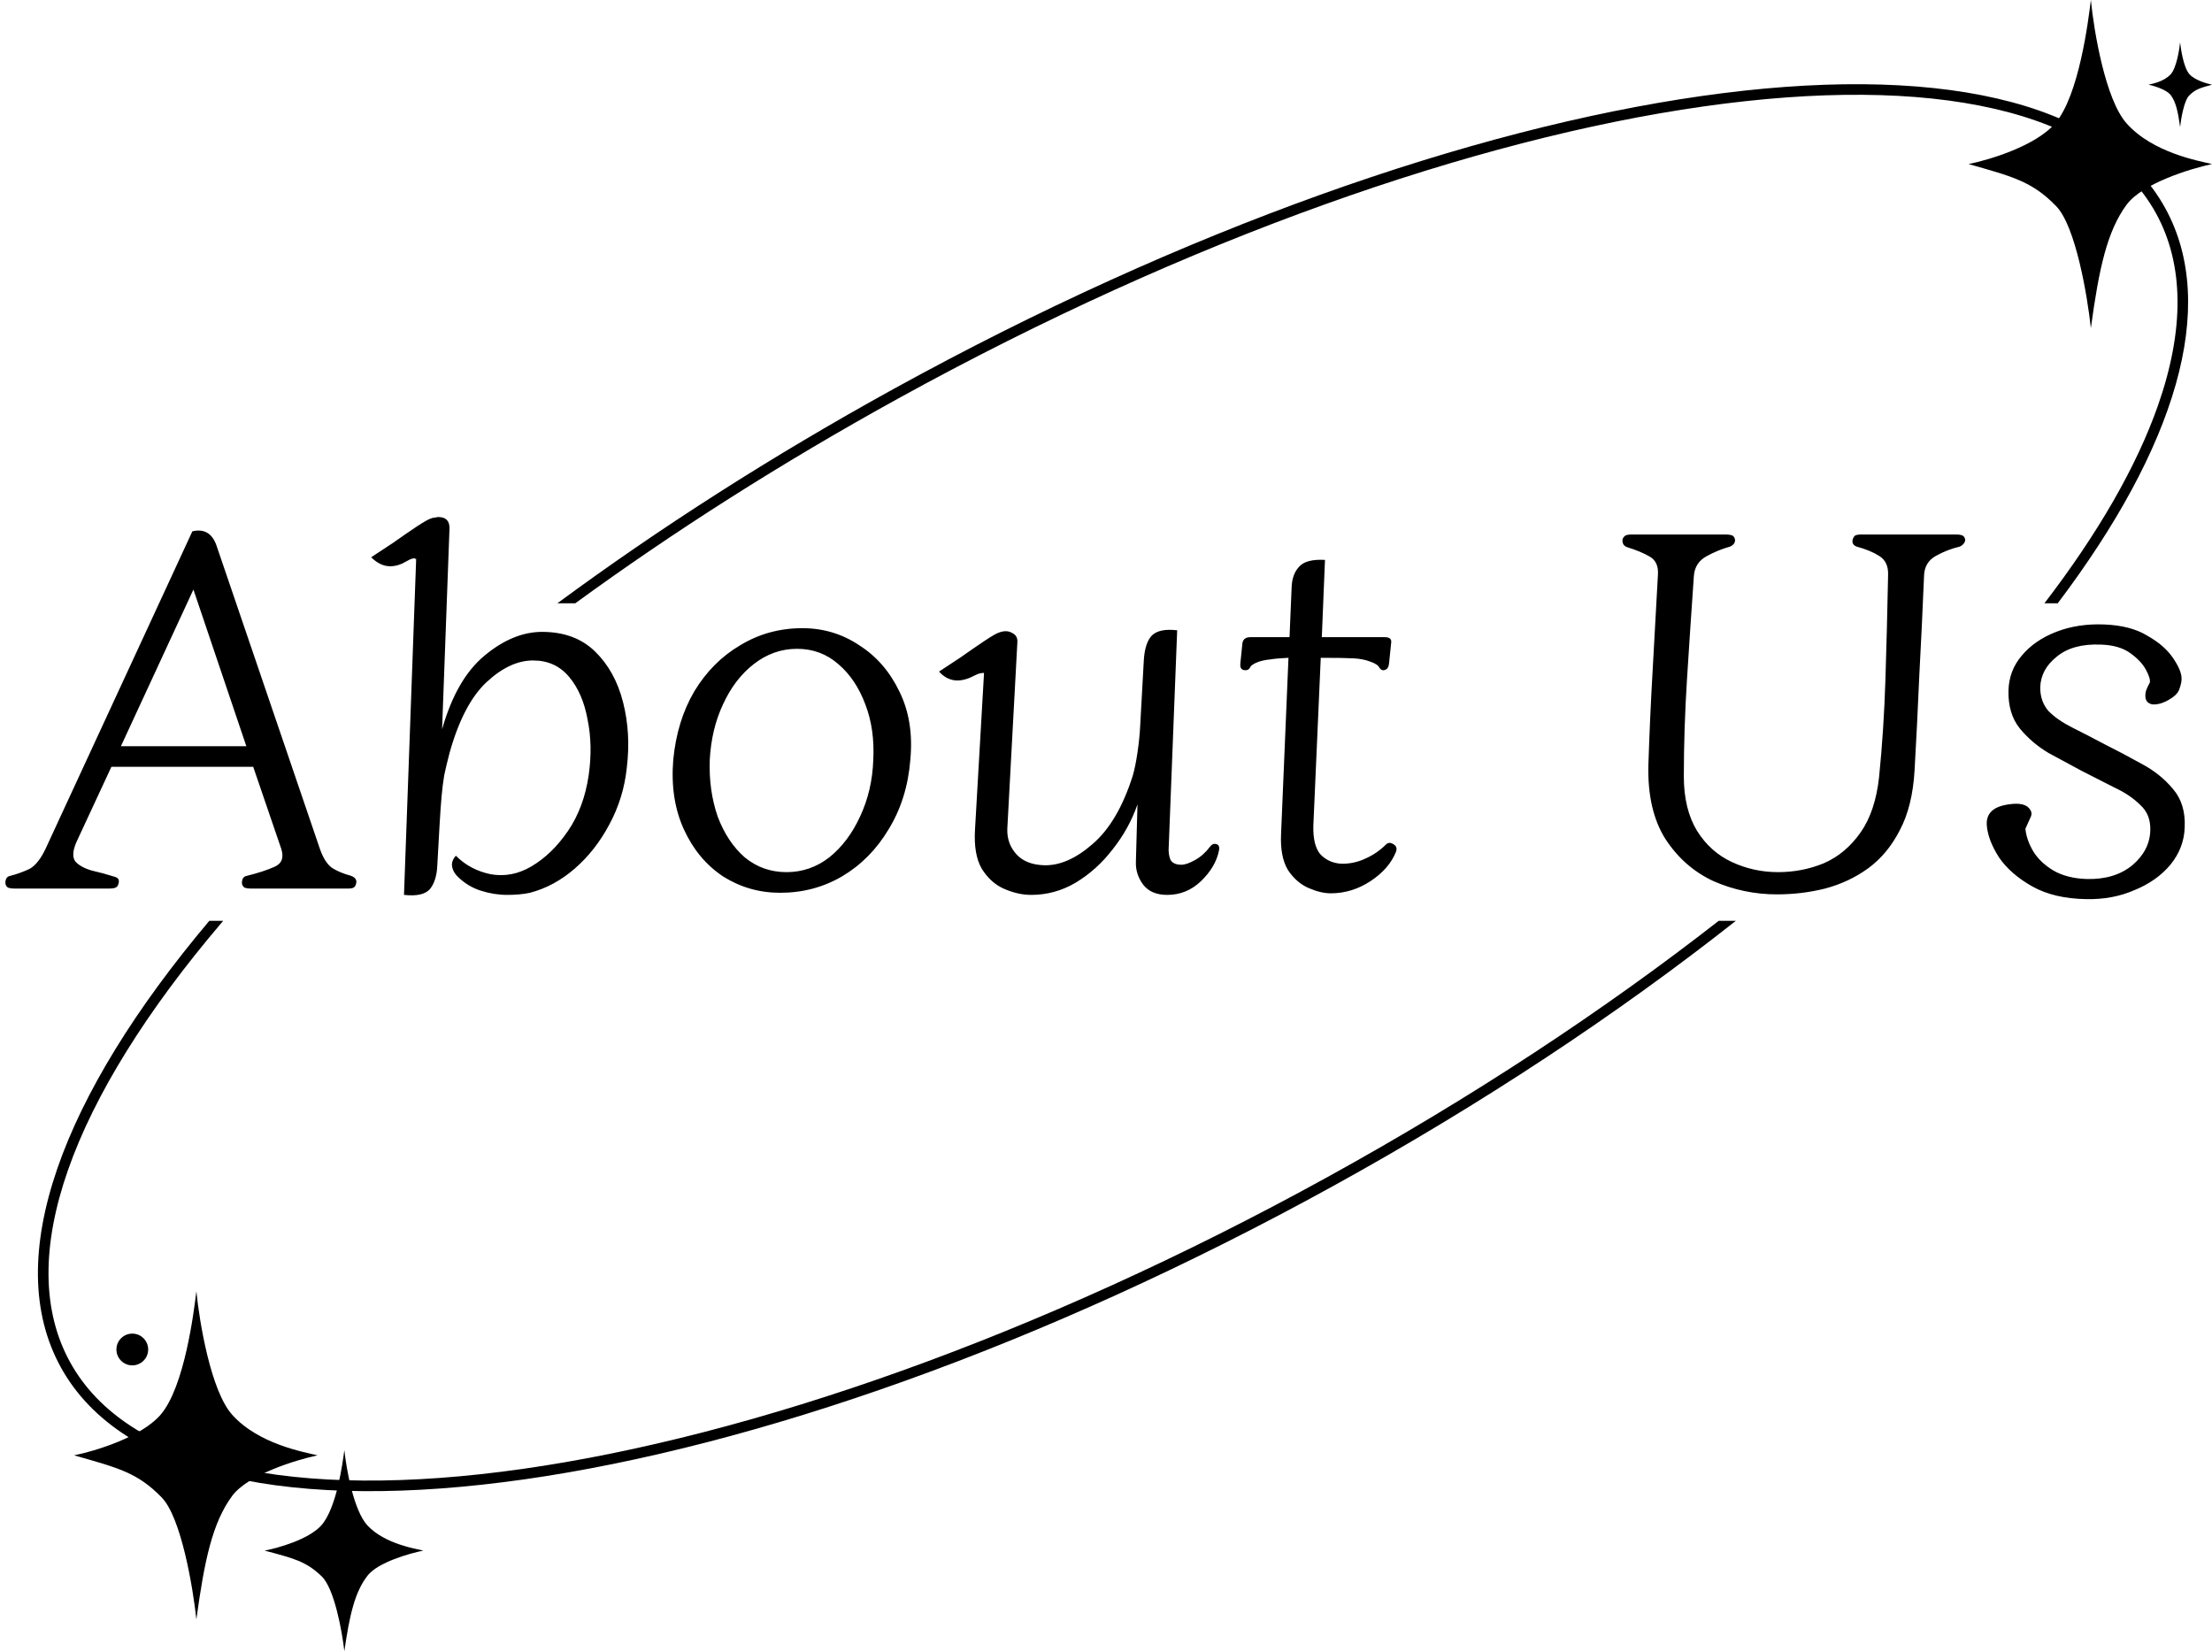
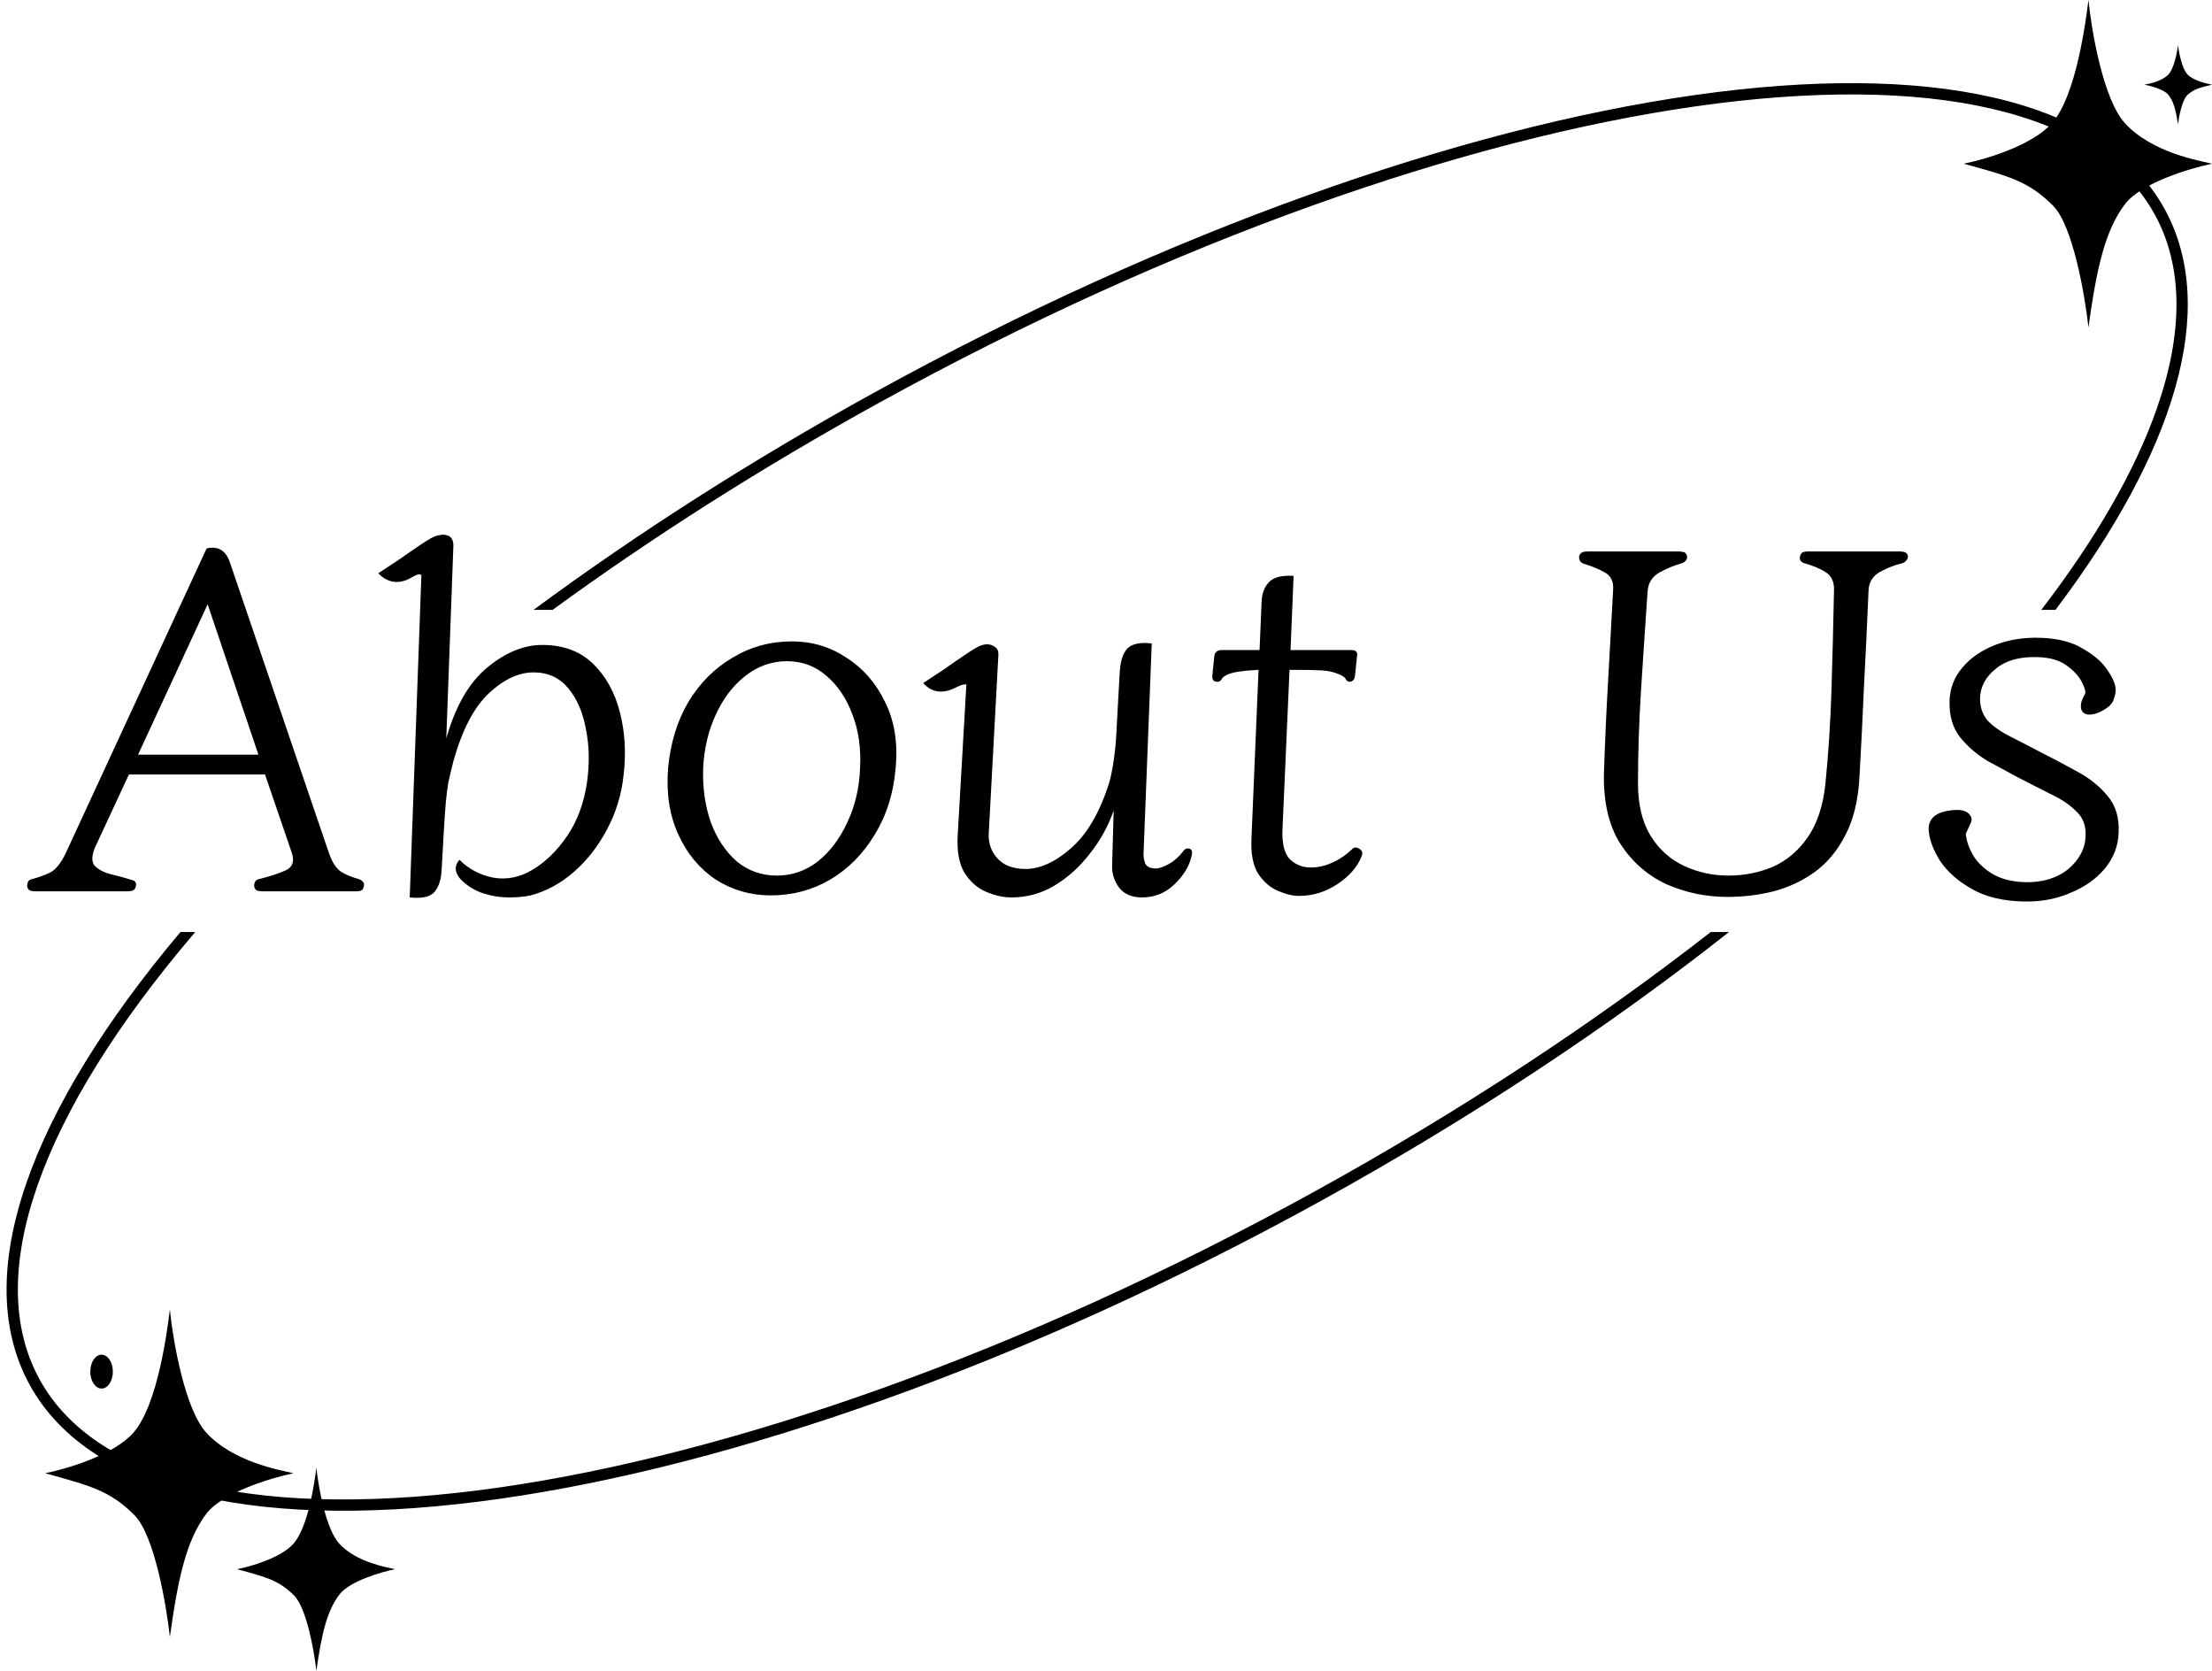
- <svg xmlns="http://www.w3.org/2000/svg" width="209" height="156" viewBox="0 0 209 156" fill="none">
-   <path fill-rule="evenodd" clip-rule="evenodd" d="M203.706 20.148C206.385 25.011 206.394 31.178 203.9 38.299C201.879 44.068 198.237 50.389 193.165 57H194.422C205.509 42.336 209.696 28.951 204.582 19.665C193.125 -1.137 139.326 6.515 84.419 36.755C72.881 43.11 62.212 49.956 52.663 57H54.354C63.581 50.269 73.837 43.725 84.901 37.632C112.277 22.554 139.338 13.131 160.935 10.059C171.738 8.523 181.119 8.584 188.469 10.282C195.821 11.98 201.027 15.284 203.706 20.148ZM21.087 87H19.776C5.842 103.537 0.073 118.878 5.744 129.176C17.201 149.978 71 142.327 125.908 112.086C140.074 104.284 152.93 95.74 164.012 87H162.392C151.588 95.428 139.126 103.664 125.425 111.21C98.049 126.287 70.989 135.71 49.391 138.782C38.589 140.318 29.207 140.258 21.857 138.56C14.506 136.862 9.299 133.557 6.62 128.694C3.942 123.83 3.932 117.664 6.426 110.543C8.92 103.423 13.884 95.462 20.956 87.154C21 87.103 21.044 87.051 21.087 87Z" fill="black" />
-   <path d="M0.525 83.55C0.492 83.383 0.509 83.217 0.575 83.05C0.642 82.883 0.775 82.783 0.975 82.75C1.609 82.583 2.209 82.367 2.775 82.1C3.342 81.8 3.859 81.15 4.325 80.15L18.175 50.2C19.308 49.933 20.075 50.4 20.475 51.6L30.225 80.2C30.525 81.067 30.909 81.667 31.375 82C31.842 82.3 32.442 82.55 33.175 82.75C33.608 82.917 33.758 83.183 33.625 83.55C33.592 83.717 33.492 83.833 33.325 83.9C33.192 83.933 33.059 83.95 32.925 83.95H23.675C23.542 83.95 23.392 83.933 23.225 83.9C23.058 83.867 22.942 83.75 22.875 83.55C22.842 83.383 22.858 83.217 22.925 83.05C22.992 82.883 23.125 82.783 23.325 82.75C24.392 82.483 25.259 82.2 25.925 81.9C26.625 81.6 26.842 81.033 26.575 80.2L23.925 72.45H10.525L7.225 79.55C6.859 80.383 6.825 81 7.125 81.4C7.459 81.767 7.975 82.05 8.675 82.25C9.409 82.417 10.142 82.617 10.875 82.85C11.209 82.95 11.309 83.183 11.175 83.55C11.142 83.717 11.025 83.833 10.825 83.9C10.659 83.933 10.492 83.95 10.325 83.95H1.325C1.192 83.95 1.042 83.933 0.875 83.9C0.709 83.867 0.592 83.75 0.525 83.55ZM11.425 70.5H23.275L18.275 55.7L11.425 70.5ZM38.171 84.55L39.321 52.8C39.288 52.8 39.255 52.8 39.221 52.8C39.221 52.767 39.205 52.75 39.171 52.75C39.105 52.75 39.005 52.767 38.871 52.8C38.771 52.833 38.605 52.917 38.371 53.05C37.871 53.35 37.371 53.5 36.871 53.5C36.238 53.5 35.638 53.217 35.071 52.65C35.638 52.283 36.321 51.833 37.121 51.3C37.921 50.733 38.671 50.217 39.371 49.75C40.071 49.283 40.555 49.017 40.821 48.95C40.921 48.917 41.021 48.9 41.121 48.9C41.221 48.867 41.321 48.85 41.421 48.85C42.121 48.85 42.471 49.2 42.471 49.9L41.771 68.9C42.671 65.733 44.005 63.417 45.771 61.95C47.571 60.45 49.388 59.7 51.221 59.7C53.288 59.7 54.955 60.317 56.221 61.55C57.488 62.783 58.371 64.383 58.871 66.35C59.371 68.317 59.488 70.383 59.221 72.55C59.021 74.45 58.471 76.233 57.571 77.9C56.705 79.533 55.621 80.917 54.321 82.05C53.021 83.183 51.605 83.95 50.071 84.35C49.471 84.483 48.755 84.55 47.921 84.55C47.088 84.55 46.255 84.417 45.421 84.15C44.588 83.883 43.855 83.433 43.221 82.8C42.955 82.533 42.788 82.233 42.721 81.9C42.655 81.533 42.771 81.183 43.071 80.85C43.971 81.75 45.071 82.333 46.371 82.6C47.705 82.833 48.988 82.583 50.221 81.85C51.521 81.083 52.671 79.967 53.671 78.5C54.671 77.033 55.321 75.283 55.621 73.25C55.888 71.383 55.855 69.633 55.521 68C55.221 66.333 54.638 64.983 53.771 63.95C52.905 62.917 51.771 62.4 50.371 62.4C48.905 62.4 47.438 63.083 45.971 64.45C44.505 65.817 43.338 68.05 42.471 71.15C42.271 71.917 42.105 72.617 41.971 73.25C41.871 73.85 41.788 74.517 41.721 75.25C41.655 75.983 41.588 76.95 41.521 78.15L41.321 81.7C41.288 82.7 41.055 83.467 40.621 84C40.188 84.5 39.371 84.683 38.171 84.55ZM73.712 84.35C71.745 84.35 69.945 83.833 68.311 82.8C66.712 81.733 65.478 80.25 64.612 78.35C63.745 76.45 63.411 74.267 63.611 71.8C63.845 69.333 64.511 67.167 65.612 65.3C66.745 63.433 68.195 61.983 69.962 60.95C71.728 59.883 73.678 59.35 75.811 59.35C77.778 59.35 79.561 59.883 81.162 60.95C82.795 61.983 84.061 63.433 84.962 65.3C85.895 67.167 86.245 69.333 86.011 71.8C85.811 74.267 85.128 76.45 83.962 78.35C82.828 80.25 81.362 81.733 79.561 82.8C77.795 83.833 75.845 84.35 73.712 84.35ZM67.061 71.8C66.995 73.733 67.245 75.517 67.811 77.15C68.412 78.75 69.261 80.033 70.362 81C71.495 81.933 72.811 82.4 74.311 82.4C75.811 82.4 77.162 81.933 78.362 81C79.561 80.033 80.528 78.75 81.261 77.15C82.028 75.517 82.445 73.733 82.511 71.8C82.612 69.867 82.362 68.117 81.761 66.55C81.162 64.95 80.311 63.683 79.212 62.75C78.112 61.783 76.811 61.3 75.311 61.3C73.811 61.3 72.445 61.783 71.212 62.75C70.011 63.683 69.045 64.95 68.311 66.55C67.578 68.117 67.162 69.867 67.061 71.8ZM97.425 84.55C96.625 84.55 95.792 84.367 94.925 84C94.058 83.633 93.342 83 92.775 82.1C92.242 81.2 92.025 79.95 92.125 78.35L92.975 63.6C92.942 63.567 92.859 63.567 92.725 63.6C92.592 63.6 92.359 63.683 92.025 63.85C90.692 64.55 89.592 64.417 88.725 63.45C89.292 63.083 89.975 62.633 90.775 62.1C91.575 61.533 92.325 61.017 93.025 60.55C93.725 60.083 94.192 59.817 94.425 59.75C94.892 59.583 95.292 59.6 95.625 59.8C95.992 59.967 96.159 60.267 96.125 60.7L95.175 78.3C95.142 79.233 95.425 80.033 96.025 80.7C96.625 81.367 97.508 81.717 98.675 81.75C100.142 81.783 101.659 81.117 103.225 79.75C104.825 78.383 106.092 76.233 107.025 73.3C107.192 72.733 107.342 72 107.475 71.1C107.609 70.167 107.692 69.35 107.725 68.65L108.075 62.35C108.142 61.283 108.392 60.517 108.825 60.05C109.292 59.583 110.092 59.417 111.225 59.55L110.425 80.05C110.392 80.45 110.442 80.833 110.575 81.2C110.742 81.533 111.092 81.7 111.625 81.7C111.959 81.7 112.392 81.55 112.925 81.25C113.459 80.95 113.925 80.533 114.325 80C114.492 79.767 114.692 79.683 114.925 79.75C115.159 79.817 115.242 80.017 115.175 80.35C114.975 81.383 114.409 82.35 113.475 83.25C112.575 84.117 111.509 84.55 110.275 84.55C109.275 84.55 108.525 84.233 108.025 83.6C107.525 82.933 107.292 82.2 107.325 81.4L107.475 76C106.942 77.533 106.159 78.95 105.125 80.25C104.125 81.55 102.959 82.6 101.625 83.4C100.325 84.167 98.925 84.55 97.425 84.55ZM121.041 78.8L121.741 62.15C121.007 62.183 120.441 62.233 120.041 62.3C119.674 62.333 119.324 62.4 118.991 62.5C118.491 62.667 118.191 62.867 118.091 63.1C117.957 63.3 117.757 63.367 117.491 63.3C117.257 63.233 117.157 63.033 117.191 62.7L117.391 60.75C117.457 60.383 117.707 60.2 118.141 60.2H121.841L122.041 55.45C122.074 54.65 122.307 54.017 122.741 53.55C123.174 53.05 123.991 52.833 125.191 52.9L124.891 60.2H130.841C131.307 60.2 131.507 60.383 131.441 60.75L131.241 62.7C131.207 63.033 131.074 63.233 130.841 63.3C130.641 63.367 130.474 63.3 130.341 63.1C130.241 62.867 129.941 62.667 129.441 62.5C129.007 62.333 128.491 62.233 127.891 62.2C127.324 62.167 126.291 62.15 124.791 62.15L124.091 78C124.057 79.233 124.274 80.133 124.741 80.7C125.241 81.233 125.874 81.533 126.641 81.6C127.441 81.633 128.207 81.483 128.941 81.15C129.707 80.817 130.374 80.367 130.941 79.8C131.141 79.6 131.374 79.583 131.641 79.75C131.941 79.917 132.024 80.167 131.891 80.5C131.457 81.567 130.657 82.483 129.491 83.25C128.324 84.017 127.074 84.4 125.741 84.4C125.107 84.4 124.407 84.233 123.641 83.9C122.874 83.567 122.224 83 121.691 82.2C121.191 81.367 120.974 80.233 121.041 78.8ZM156.646 54.35C156.713 53.517 156.463 52.933 155.896 52.6C155.33 52.267 154.613 51.967 153.746 51.7C153.546 51.633 153.413 51.517 153.346 51.35C153.28 51.15 153.28 50.983 153.346 50.85C153.446 50.683 153.563 50.583 153.696 50.55C153.83 50.517 153.963 50.5 154.096 50.5H163.096C163.23 50.5 163.38 50.517 163.546 50.55C163.713 50.583 163.83 50.683 163.896 50.85C163.963 51.017 163.946 51.183 163.846 51.35C163.746 51.483 163.613 51.583 163.446 51.65C162.713 51.85 161.98 52.15 161.246 52.55C160.513 52.95 160.113 53.567 160.046 54.4C159.813 57.733 159.596 60.983 159.396 64.15C159.196 67.317 159.096 70.383 159.096 73.35C159.096 75.417 159.513 77.133 160.346 78.5C161.18 79.833 162.28 80.817 163.646 81.45C165.013 82.083 166.463 82.4 167.996 82.4C169.53 82.4 170.98 82.117 172.346 81.55C173.713 80.95 174.863 79.983 175.796 78.65C176.73 77.317 177.313 75.567 177.546 73.4C177.846 70.433 178.046 67.35 178.146 64.15C178.246 60.95 178.33 57.683 178.396 54.35C178.43 53.517 178.163 52.917 177.596 52.55C177.03 52.183 176.313 51.883 175.446 51.65C175.246 51.583 175.113 51.467 175.046 51.3C175.013 51.133 175.03 50.983 175.096 50.85C175.163 50.683 175.263 50.583 175.396 50.55C175.53 50.517 175.663 50.5 175.796 50.5H184.896C185.03 50.5 185.163 50.517 185.296 50.55C185.463 50.583 185.58 50.683 185.646 50.85C185.713 51.017 185.68 51.183 185.546 51.35C185.446 51.483 185.313 51.583 185.146 51.65C184.413 51.817 183.68 52.1 182.946 52.5C182.213 52.9 181.83 53.517 181.796 54.35C181.663 57.55 181.513 60.7 181.346 63.8C181.213 66.9 181.063 69.9 180.896 72.8C180.763 75.067 180.296 76.95 179.496 78.45C178.73 79.95 177.73 81.15 176.496 82.05C175.296 82.917 173.946 83.55 172.446 83.95C170.98 84.317 169.463 84.5 167.896 84.5C165.796 84.5 163.796 84.083 161.896 83.25C160.03 82.383 158.513 81.05 157.346 79.25C156.213 77.45 155.68 75.133 155.746 72.3C155.846 69.233 155.98 66.267 156.146 63.4C156.313 60.5 156.48 57.483 156.646 54.35ZM192.77 64.95C192.77 65.85 193.036 66.6 193.57 67.2C194.136 67.767 194.886 68.283 195.82 68.75C196.753 69.217 197.753 69.733 198.82 70.3C199.953 70.867 201.12 71.483 202.32 72.15C203.52 72.783 204.52 73.583 205.32 74.55C206.12 75.483 206.486 76.683 206.42 78.15C206.386 79.45 205.936 80.633 205.07 81.7C204.203 82.733 203.07 83.533 201.67 84.1C200.303 84.7 198.786 84.983 197.12 84.95C195.086 84.917 193.386 84.517 192.02 83.75C190.653 82.983 189.603 82.067 188.87 81C188.17 79.9 187.786 78.883 187.72 77.95C187.653 76.85 188.336 76.2 189.77 76C190.836 75.833 191.52 76 191.82 76.5C191.986 76.733 191.986 77 191.82 77.3C191.686 77.6 191.536 77.933 191.37 78.3C191.436 79 191.686 79.717 192.12 80.45C192.553 81.15 193.186 81.75 194.02 82.25C194.886 82.75 195.953 83.017 197.22 83.05C198.953 83.083 200.37 82.65 201.47 81.75C202.57 80.817 203.136 79.717 203.17 78.45C203.203 77.45 202.886 76.65 202.22 76.05C201.586 75.417 200.77 74.867 199.77 74.4C198.77 73.9 197.753 73.383 196.72 72.85C195.72 72.317 194.67 71.75 193.57 71.15C192.503 70.517 191.586 69.733 190.82 68.8C190.086 67.867 189.736 66.683 189.77 65.25C189.803 63.983 190.22 62.883 191.02 61.95C191.82 60.983 192.903 60.233 194.27 59.7C195.636 59.167 197.153 58.933 198.82 59C200.486 59.067 201.836 59.417 202.87 60.05C203.936 60.65 204.736 61.333 205.27 62.1C205.803 62.867 206.086 63.5 206.12 64C206.153 64.267 206.086 64.633 205.92 65.1C205.786 65.533 205.336 65.933 204.57 66.3C204.136 66.5 203.736 66.583 203.37 66.55C203.003 66.483 202.786 66.283 202.72 65.95C202.686 65.717 202.703 65.483 202.77 65.25C202.87 64.983 202.986 64.733 203.12 64.5C203.186 64.267 203.07 63.867 202.77 63.3C202.47 62.733 201.97 62.2 201.27 61.7C200.57 61.2 199.636 60.933 198.47 60.9C196.703 60.833 195.32 61.217 194.32 62.05C193.32 62.85 192.803 63.817 192.77 64.95Z" fill="black" />
-   <path d="M200.934 11.662C198.928 9.418 197.845 2.952 197.555 0L197.549 0.048C197.321 1.899 196.444 9.028 194.175 11.662C192.344 13.788 187.962 15.106 186 15.5C190.142 16.681 191.995 17.124 194.284 19.486C196.116 21.375 197.227 27.949 197.555 31C198.318 25.39 199.081 21.848 200.934 19.338C202.416 17.331 206.929 15.943 209 15.5C207.801 15.205 203.441 14.467 200.934 11.662Z" fill="black" />
-   <path d="M205.104 7.01C205.627 6.43 205.91 4.762 205.986 4L205.987 4.012C206.047 4.49 206.275 6.33 206.867 7.01C207.345 7.558 208.488 7.898 209 8C207.919 8.305 207.436 8.419 206.839 9.029C206.361 9.516 206.071 11.213 205.986 12C205.787 10.552 205.588 9.638 205.104 8.99C204.718 8.472 203.54 8.114 203 8C203.313 7.924 204.45 7.733 205.104 7.01Z" fill="black" />
-   <path d="M21.934 133.662C19.928 131.418 18.845 124.952 18.555 122L18.549 122.048C18.321 123.899 17.444 131.028 15.175 133.662C13.344 135.788 8.962 137.106 7 137.5C11.142 138.681 12.995 139.124 15.284 141.486C17.116 143.375 18.227 149.949 18.555 153C19.317 147.39 20.081 143.848 21.934 141.338C23.416 139.33 27.929 137.943 30 137.5C28.801 137.205 24.441 136.467 21.934 133.662Z" fill="black" />
-   <path d="M34.739 144.148C33.431 142.772 32.725 138.81 32.535 137L32.532 137.03C32.383 138.164 31.811 142.533 30.332 144.148C29.137 145.45 26.28 146.259 25 146.5C27.701 147.224 28.91 147.495 30.403 148.943C31.597 150.101 32.322 154.13 32.535 156C33.033 152.562 33.531 150.39 34.739 148.852C35.706 147.622 38.649 146.771 40 146.5C39.218 146.319 36.374 145.867 34.739 144.148Z" fill="black" />
-   <circle cx="12.5" cy="127.5" r="1.5" fill="black" />
+ <svg xmlns="http://www.w3.org/2000/svg" width="196" height="148" viewBox="0 0 196 148" fill="none">
+   <path fill-rule="evenodd" clip-rule="evenodd" d="M190.921 18.988C193.46 23.598 193.472 29.449 191.102 36.215C189.179 41.706 185.709 47.725 180.875 54.022H182.132C192.679 40.072 196.662 27.338 191.797 18.505C180.898 -1.284 129.718 5.995 77.484 34.763C66.507 40.809 56.358 47.322 47.274 54.022H48.965C57.727 47.634 67.464 41.423 77.966 35.639C104.005 21.298 129.743 12.336 150.282 9.415C160.555 7.954 169.473 8.012 176.458 9.626C183.443 11.239 188.382 14.377 190.921 18.988ZM17.299 82.562H15.988C2.732 98.293 -2.757 112.888 2.639 122.685C13.538 142.474 64.718 135.195 116.953 106.427C130.429 99.004 142.659 90.877 153.202 82.562H151.581C141.317 90.564 129.481 98.385 116.47 105.551C90.431 119.892 64.693 128.854 44.154 131.775C33.881 133.236 24.963 133.178 17.978 131.564C10.993 129.951 6.054 126.813 3.515 122.203C0.976 117.592 0.964 111.741 3.334 104.975C5.704 98.209 10.422 90.641 17.148 82.74C17.198 82.68 17.249 82.621 17.299 82.562Z" fill="black" />
+   <path d="M2.423 78.595C2.393 78.445 2.408 78.295 2.468 78.145C2.528 77.995 2.648 77.905 2.828 77.875C3.398 77.725 3.938 77.53 4.448 77.29C4.958 77.02 5.423 76.435 5.843 75.535L18.308 48.58C19.328 48.34 20.018 48.76 20.378 49.84L29.153 75.58C29.423 76.36 29.768 76.9 30.188 77.2C30.608 77.47 31.148 77.695 31.808 77.875C32.198 78.025 32.333 78.265 32.213 78.595C32.183 78.745 32.093 78.85 31.943 78.91C31.823 78.94 31.703 78.955 31.583 78.955H23.258C23.138 78.955 23.003 78.94 22.853 78.91C22.703 78.88 22.598 78.775 22.538 78.595C22.508 78.445 22.523 78.295 22.583 78.145C22.643 77.995 22.763 77.905 22.943 77.875C23.903 77.635 24.683 77.38 25.283 77.11C25.913 76.84 26.108 76.33 25.868 75.58L23.483 68.605H11.423L8.453 74.995C8.123 75.745 8.093 76.3 8.363 76.66C8.663 76.99 9.128 77.245 9.758 77.425C10.418 77.575 11.078 77.755 11.738 77.965C12.038 78.055 12.128 78.265 12.008 78.595C11.978 78.745 11.873 78.85 11.693 78.91C11.543 78.94 11.393 78.955 11.243 78.955H3.143C3.023 78.955 2.888 78.94 2.738 78.91C2.588 78.88 2.483 78.775 2.423 78.595ZM12.233 66.85H22.898L18.398 53.53L12.233 66.85ZM36.304 79.495L37.339 50.92C37.309 50.92 37.279 50.92 37.249 50.92C37.249 50.89 37.234 50.875 37.204 50.875C37.144 50.875 37.054 50.89 36.934 50.92C36.844 50.95 36.694 51.025 36.484 51.145C36.034 51.415 35.584 51.55 35.134 51.55C34.564 51.55 34.024 51.295 33.514 50.785C34.024 50.455 34.639 50.05 35.359 49.57C36.079 49.06 36.754 48.595 37.384 48.175C38.014 47.755 38.449 47.515 38.689 47.455C38.779 47.425 38.869 47.41 38.959 47.41C39.049 47.38 39.139 47.365 39.229 47.365C39.859 47.365 40.174 47.68 40.174 48.31L39.544 65.41C40.354 62.56 41.554 60.475 43.144 59.155C44.764 57.805 46.399 57.13 48.049 57.13C49.909 57.13 51.409 57.685 52.549 58.795C53.689 59.905 54.484 61.345 54.934 63.115C55.384 64.885 55.489 66.745 55.249 68.695C55.069 70.405 54.574 72.01 53.764 73.51C52.984 74.98 52.009 76.225 50.839 77.245C49.669 78.265 48.394 78.955 47.014 79.315C46.474 79.435 45.829 79.495 45.079 79.495C44.329 79.495 43.579 79.375 42.829 79.135C42.079 78.895 41.419 78.49 40.849 77.92C40.609 77.68 40.459 77.41 40.399 77.11C40.339 76.78 40.444 76.465 40.714 76.165C41.524 76.975 42.514 77.5 43.684 77.74C44.884 77.95 46.039 77.725 47.149 77.065C48.319 76.375 49.354 75.37 50.254 74.05C51.154 72.73 51.739 71.155 52.009 69.325C52.249 67.645 52.219 66.07 51.919 64.6C51.649 63.1 51.124 61.885 50.344 60.955C49.564 60.025 48.544 59.56 47.284 59.56C45.964 59.56 44.644 60.175 43.324 61.405C42.004 62.635 40.954 64.645 40.174 67.435C39.994 68.125 39.844 68.755 39.724 69.325C39.634 69.865 39.559 70.465 39.499 71.125C39.439 71.785 39.379 72.655 39.319 73.735L39.139 76.93C39.109 77.83 38.899 78.52 38.509 79C38.119 79.45 37.384 79.615 36.304 79.495ZM68.29 79.315C66.52 79.315 64.9 78.85 63.43 77.92C61.99 76.96 60.88 75.625 60.1 73.915C59.32 72.205 59.02 70.24 59.2 68.02C59.41 65.8 60.01 63.85 61 62.17C62.02 60.49 63.325 59.185 64.915 58.255C66.505 57.295 68.26 56.815 70.18 56.815C71.95 56.815 73.555 57.295 74.995 58.255C76.465 59.185 77.605 60.49 78.415 62.17C79.255 63.85 79.57 65.8 79.36 68.02C79.18 70.24 78.565 72.205 77.515 73.915C76.495 75.625 75.175 76.96 73.555 77.92C71.965 78.85 70.21 79.315 68.29 79.315ZM62.305 68.02C62.245 69.76 62.47 71.365 62.98 72.835C63.52 74.275 64.285 75.43 65.275 76.3C66.295 77.14 67.48 77.56 68.83 77.56C70.18 77.56 71.395 77.14 72.475 76.3C73.555 75.43 74.425 74.275 75.085 72.835C75.775 71.365 76.15 69.76 76.21 68.02C76.3 66.28 76.075 64.705 75.535 63.295C74.995 61.855 74.23 60.715 73.24 59.875C72.25 59.005 71.08 58.57 69.73 58.57C68.38 58.57 67.15 59.005 66.04 59.875C64.96 60.715 64.09 61.855 63.43 63.295C62.77 64.705 62.395 66.28 62.305 68.02ZM89.633 79.495C88.913 79.495 88.163 79.33 87.383 79C86.603 78.67 85.958 78.1 85.448 77.29C84.968 76.48 84.773 75.355 84.863 73.915L85.628 60.64C85.598 60.61 85.523 60.61 85.403 60.64C85.283 60.64 85.073 60.715 84.773 60.865C83.573 61.495 82.583 61.375 81.803 60.505C82.313 60.175 82.928 59.77 83.648 59.29C84.368 58.78 85.043 58.315 85.673 57.895C86.303 57.475 86.723 57.235 86.933 57.175C87.353 57.025 87.713 57.04 88.013 57.22C88.343 57.37 88.493 57.64 88.463 58.03L87.608 73.87C87.578 74.71 87.833 75.43 88.373 76.03C88.913 76.63 89.708 76.945 90.758 76.975C92.078 77.005 93.443 76.405 94.853 75.175C96.293 73.945 97.433 72.01 98.273 69.37C98.423 68.86 98.558 68.2 98.678 67.39C98.798 66.55 98.873 65.815 98.903 65.185L99.218 59.515C99.278 58.555 99.503 57.865 99.893 57.445C100.313 57.025 101.033 56.875 102.053 56.995L101.333 75.445C101.303 75.805 101.348 76.15 101.468 76.48C101.618 76.78 101.933 76.93 102.413 76.93C102.713 76.93 103.103 76.795 103.583 76.525C104.063 76.255 104.483 75.88 104.843 75.4C104.993 75.19 105.173 75.115 105.383 75.175C105.593 75.235 105.668 75.415 105.608 75.715C105.428 76.645 104.918 77.515 104.078 78.325C103.268 79.105 102.308 79.495 101.198 79.495C100.298 79.495 99.623 79.21 99.173 78.64C98.723 78.04 98.513 77.38 98.543 76.66L98.678 71.8C98.198 73.18 97.493 74.455 96.563 75.625C95.663 76.795 94.613 77.74 93.413 78.46C92.243 79.15 90.983 79.495 89.633 79.495ZM110.887 74.32L111.517 59.335C110.857 59.365 110.347 59.41 109.987 59.47C109.657 59.5 109.342 59.56 109.042 59.65C108.592 59.8 108.322 59.98 108.232 60.19C108.112 60.37 107.932 60.43 107.692 60.37C107.482 60.31 107.392 60.13 107.422 59.83L107.602 58.075C107.662 57.745 107.887 57.58 108.277 57.58H111.607L111.787 53.305C111.817 52.585 112.027 52.015 112.417 51.595C112.807 51.145 113.542 50.95 114.622 51.01L114.352 57.58H119.707C120.127 57.58 120.307 57.745 120.247 58.075L120.067 59.83C120.037 60.13 119.917 60.31 119.707 60.37C119.527 60.43 119.377 60.37 119.257 60.19C119.167 59.98 118.897 59.8 118.447 59.65C118.057 59.5 117.592 59.41 117.052 59.38C116.542 59.35 115.612 59.335 114.262 59.335L113.632 73.6C113.602 74.71 113.797 75.52 114.217 76.03C114.667 76.51 115.237 76.78 115.927 76.84C116.647 76.87 117.337 76.735 117.997 76.435C118.687 76.135 119.287 75.73 119.797 75.22C119.977 75.04 120.187 75.025 120.427 75.175C120.697 75.325 120.772 75.55 120.652 75.85C120.262 76.81 119.542 77.635 118.492 78.325C117.442 79.015 116.317 79.36 115.117 79.36C114.547 79.36 113.917 79.21 113.227 78.91C112.537 78.61 111.952 78.1 111.472 77.38C111.022 76.63 110.827 75.61 110.887 74.32ZM142.932 52.315C142.992 51.565 142.767 51.04 142.257 50.74C141.747 50.44 141.102 50.17 140.322 49.93C140.142 49.87 140.022 49.765 139.962 49.615C139.902 49.435 139.902 49.285 139.962 49.165C140.052 49.015 140.157 48.925 140.277 48.895C140.397 48.865 140.517 48.85 140.637 48.85H148.737C148.857 48.85 148.992 48.865 149.142 48.895C149.292 48.925 149.397 49.015 149.457 49.165C149.517 49.315 149.502 49.465 149.412 49.615C149.322 49.735 149.202 49.825 149.052 49.885C148.392 50.065 147.732 50.335 147.072 50.695C146.412 51.055 146.052 51.61 145.992 52.36C145.782 55.36 145.587 58.285 145.407 61.135C145.227 63.985 145.137 66.745 145.137 69.415C145.137 71.275 145.512 72.82 146.262 74.05C147.012 75.25 148.002 76.135 149.232 76.705C150.462 77.275 151.767 77.56 153.147 77.56C154.527 77.56 155.832 77.305 157.062 76.795C158.292 76.255 159.327 75.385 160.167 74.185C161.007 72.985 161.532 71.41 161.742 69.46C162.012 66.79 162.192 64.015 162.282 61.135C162.372 58.255 162.447 55.315 162.507 52.315C162.537 51.565 162.297 51.025 161.787 50.695C161.277 50.365 160.632 50.095 159.852 49.885C159.672 49.825 159.552 49.72 159.492 49.57C159.462 49.42 159.477 49.285 159.537 49.165C159.597 49.015 159.687 48.925 159.807 48.895C159.927 48.865 160.047 48.85 160.167 48.85H168.357C168.477 48.85 168.597 48.865 168.717 48.895C168.867 48.925 168.972 49.015 169.032 49.165C169.092 49.315 169.062 49.465 168.942 49.615C168.852 49.735 168.732 49.825 168.582 49.885C167.922 50.035 167.262 50.29 166.602 50.65C165.942 51.01 165.597 51.565 165.567 52.315C165.447 55.195 165.312 58.03 165.162 60.82C165.042 63.61 164.907 66.31 164.757 68.92C164.637 70.96 164.217 72.655 163.497 74.005C162.807 75.355 161.907 76.435 160.797 77.245C159.717 78.025 158.502 78.595 157.152 78.955C155.832 79.285 154.467 79.45 153.057 79.45C151.167 79.45 149.367 79.075 147.657 78.325C145.977 77.545 144.612 76.345 143.562 74.725C142.542 73.105 142.062 71.02 142.122 68.47C142.212 65.71 142.332 63.04 142.482 60.46C142.632 57.85 142.782 55.135 142.932 52.315ZM175.443 61.855C175.443 62.665 175.683 63.34 176.163 63.88C176.673 64.39 177.348 64.855 178.188 65.275C179.028 65.695 179.928 66.16 180.888 66.67C181.908 67.18 182.958 67.735 184.038 68.335C185.118 68.905 186.018 69.625 186.738 70.495C187.458 71.335 187.788 72.415 187.728 73.735C187.698 74.905 187.293 75.97 186.513 76.93C185.733 77.86 184.713 78.58 183.453 79.09C182.223 79.63 180.858 79.885 179.358 79.855C177.528 79.825 175.998 79.465 174.768 78.775C173.538 78.085 172.593 77.26 171.933 76.3C171.303 75.31 170.958 74.395 170.898 73.555C170.838 72.565 171.453 71.98 172.743 71.8C173.703 71.65 174.318 71.8 174.588 72.25C174.738 72.46 174.738 72.7 174.588 72.97C174.468 73.24 174.333 73.54 174.183 73.87C174.243 74.5 174.468 75.145 174.858 75.805C175.248 76.435 175.818 76.975 176.568 77.425C177.348 77.875 178.308 78.115 179.448 78.145C181.008 78.175 182.283 77.785 183.273 76.975C184.263 76.135 184.773 75.145 184.803 74.005C184.833 73.105 184.548 72.385 183.948 71.845C183.378 71.275 182.643 70.78 181.743 70.36C180.843 69.91 179.928 69.445 178.998 68.965C178.098 68.485 177.153 67.975 176.163 67.435C175.203 66.865 174.378 66.16 173.688 65.32C173.028 64.48 172.713 63.415 172.743 62.125C172.773 60.985 173.148 59.995 173.868 59.155C174.588 58.285 175.563 57.61 176.793 57.13C178.023 56.65 179.388 56.44 180.888 56.5C182.388 56.56 183.603 56.875 184.533 57.445C185.493 57.985 186.213 58.6 186.693 59.29C187.173 59.98 187.428 60.55 187.458 61C187.488 61.24 187.428 61.57 187.278 61.99C187.158 62.38 186.753 62.74 186.063 63.07C185.673 63.25 185.313 63.325 184.983 63.295C184.653 63.235 184.458 63.055 184.398 62.755C184.368 62.545 184.383 62.335 184.443 62.125C184.533 61.885 184.638 61.66 184.758 61.45C184.818 61.24 184.713 60.88 184.443 60.37C184.173 59.86 183.723 59.38 183.093 58.93C182.463 58.48 181.623 58.24 180.573 58.21C178.983 58.15 177.738 58.495 176.838 59.245C175.938 59.965 175.473 60.835 175.443 61.855Z" fill="black" />
+   <path d="M188.284 10.909C186.366 8.81 185.33 2.762 185.052 0L185.046 0.045C184.829 1.777 183.99 8.446 181.82 10.909C180.068 12.898 175.877 14.132 174 14.5C177.962 15.605 179.735 16.019 181.924 18.229C183.676 19.996 184.739 26.146 185.052 29C185.782 23.752 186.512 20.438 188.284 18.09C189.702 16.212 194.019 14.914 196 14.5C194.853 14.224 190.682 13.533 188.284 10.909Z" fill="black" />
+   <path d="M192.104 6.633C192.627 6.127 192.91 4.667 192.986 4L192.987 4.011C193.047 4.429 193.275 6.039 193.867 6.633C194.345 7.113 195.488 7.411 196 7.5C194.919 7.767 194.436 7.867 193.839 8.4C193.361 8.827 193.071 10.311 192.986 11C192.787 9.733 192.588 8.933 192.104 8.367C191.718 7.913 190.54 7.6 190 7.5C190.313 7.433 191.45 7.267 192.104 6.633Z" fill="black" />
+   <path d="M18.284 126.91C16.366 124.81 15.33 118.762 15.052 116L15.046 116.045C14.829 117.777 13.99 124.446 11.82 126.91C10.068 128.898 5.877 130.132 4 130.5C7.962 131.605 9.735 132.019 11.924 134.229C13.676 135.996 14.739 142.146 15.052 145C15.782 139.752 16.512 136.438 18.284 134.09C19.702 132.212 24.019 130.914 26 130.5C24.853 130.224 20.683 129.533 18.284 126.91Z" fill="black" />
+   <path d="M30.09 136.771C28.869 135.469 28.21 131.714 28.033 130L28.03 130.028C27.891 131.103 27.357 135.242 25.976 136.771C24.862 138.006 22.194 138.771 21 139C23.521 139.686 24.649 139.943 26.043 141.314C27.157 142.411 27.834 146.229 28.033 148C28.498 144.743 28.962 142.686 30.09 141.229C30.992 140.063 33.739 139.257 35 139C34.27 138.829 31.616 138.4 30.09 136.771Z" fill="black" />
+   <ellipse cx="9" cy="121.5" rx="1" ry="1.5" fill="black" />
</svg>
